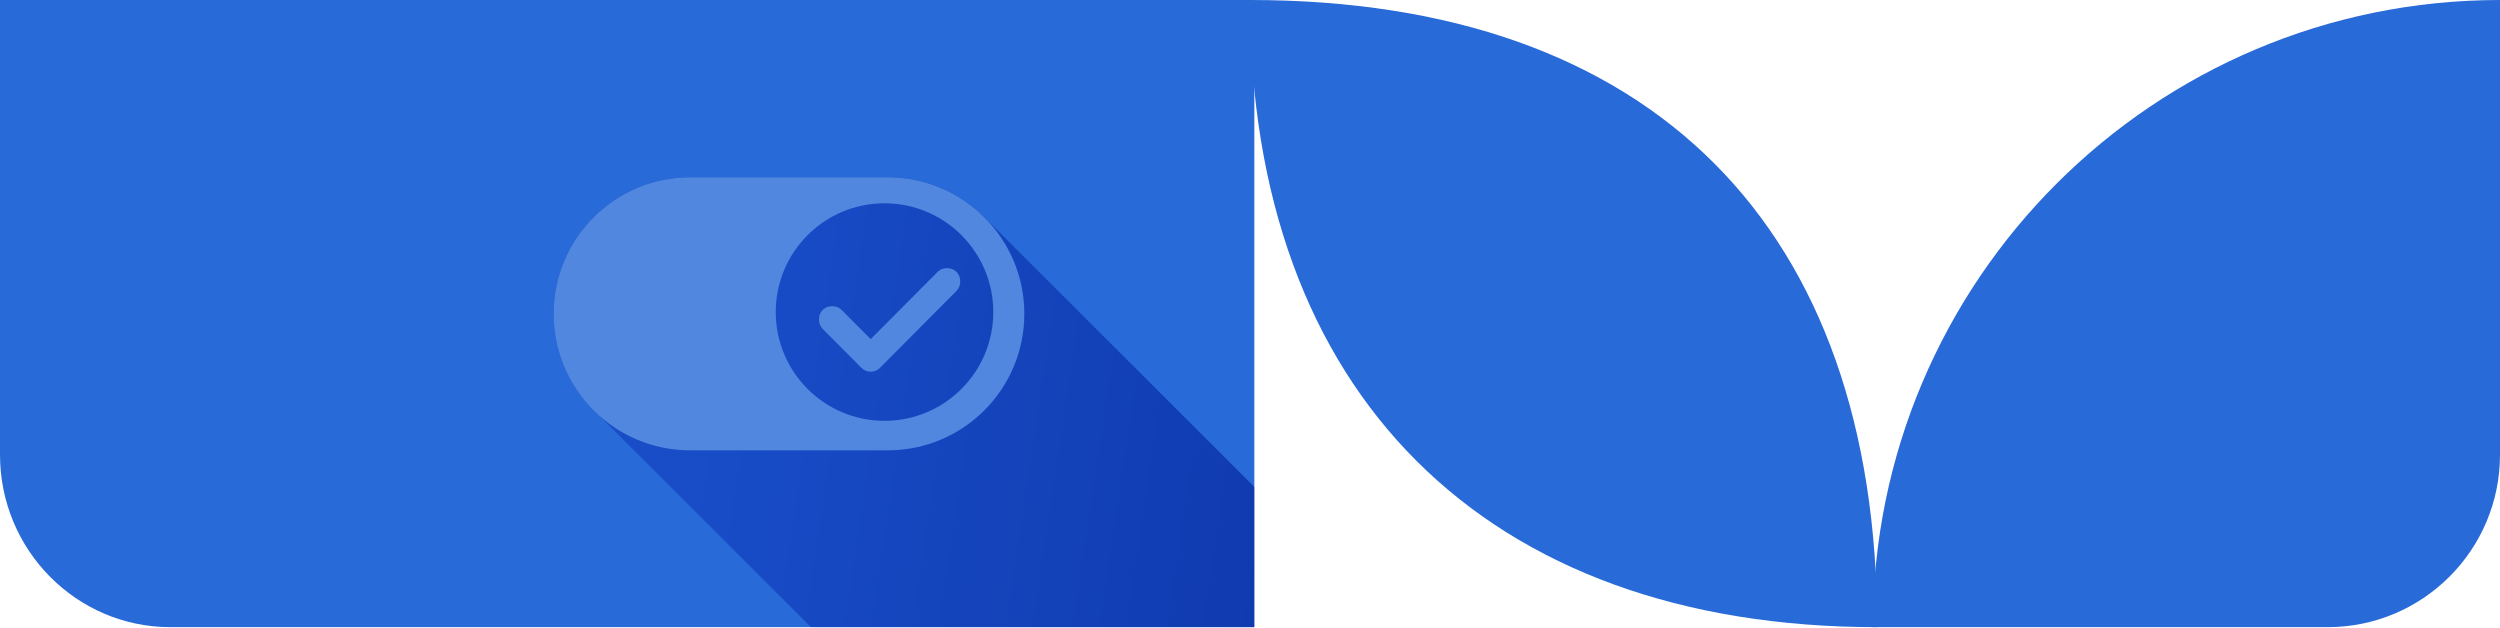
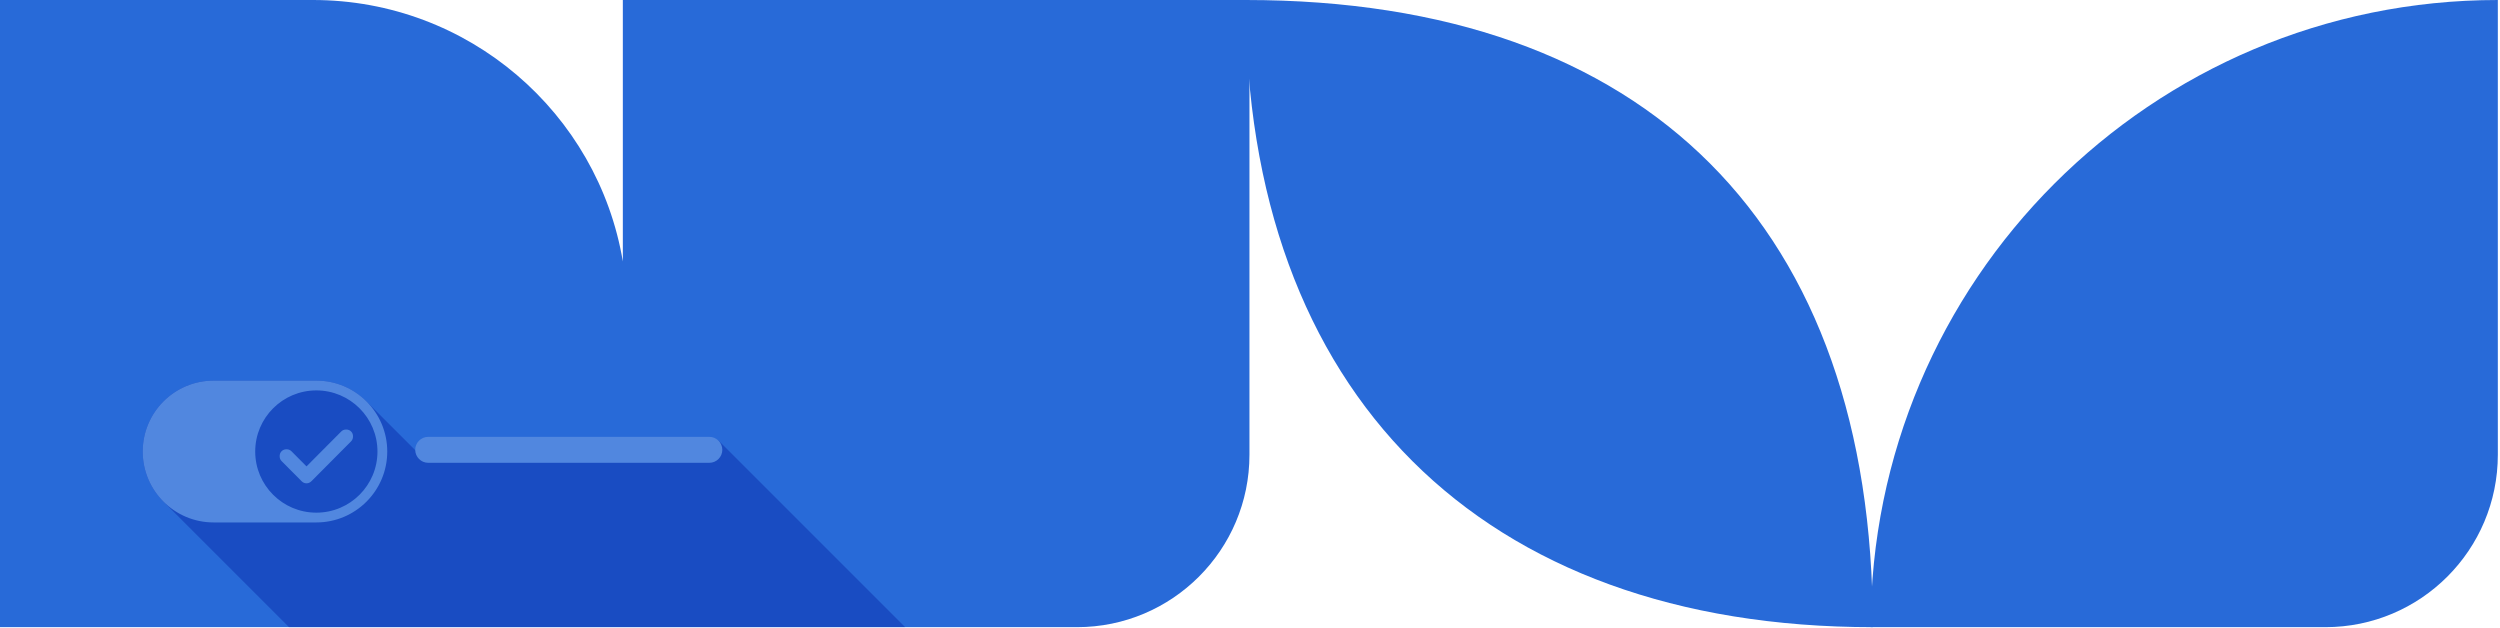
<svg xmlns="http://www.w3.org/2000/svg" width="578" height="145" viewBox="0 0 578 145" fill="none">
-   <path d="M538.125 145H433C433 64.919 497.919 0 578 0V105.125C578 127.147 560.147 145 538.125 145Z" fill="#286AD8" />
-   <path d="M289 0C289 91 343.5 145 434 145C434 52.5 382 0 289 0Z" fill="#286AD8" />
-   <path d="M39.424 145C17.651 145 0 127.148 0 105.125V0H290V145H39.424Z" fill="#286AD8" />
-   <g style="mix-blend-mode:multiply">
-     <mask id="mask0_652_713" style="mask-type:alpha" maskUnits="userSpaceOnUse" x="0" y="0" width="290" height="145">
-       <path d="M39.424 145C17.651 145 0 127.148 0 105.125V0H290V145H39.424Z" fill="#286AD8" />
-     </mask>
-     <g mask="url(#mask0_652_713)">
-       <g style="mix-blend-mode:multiply">
-         <path d="M228.423 51.064C222.656 44.886 214.462 41 205.339 41H159.589C142.143 41 128 55.129 128 72.559C128 81.673 131.89 89.86 138.075 95.621L332.576 289.935C338.343 296.114 346.538 300 355.661 300H401.411C418.857 300 433 285.871 433 268.441C433 259.328 429.11 251.141 422.927 245.38L228.423 51.064Z" fill="url(#paint0_linear_652_713)" fill-opacity="0.78" />
-       </g>
-     </g>
+   <path d="M537.625 145H432.5C432.5 64.919 497.419 0 577.5 0V105.125C577.5 127.148 559.647 145 537.625 145Z" fill="#286AD8" />
+   <path d="M72.335 0C108.351 0 138.247 26.143 144 60.447V0H288.5L288.499 0.002C288.624 0.002 288.75 0 288.875 0V105.125C288.875 127.147 271.022 145 249 145H0V0H72.335Z" fill="#286AD8" />
+   <path d="M288 0C288 91 342.5 145 433 145C433 52.5 381 0 288 0Z" fill="#286AD8" />
+   <g style="mix-blend-mode:multiply" opacity="0.4">
+     <path d="M73.138 88C77.728 88 81.874 89.892 84.85 92.933L96.35 104.433C96.43 104.511 96.509 104.59 96.588 104.67C96.58 104.578 96.56 104.489 96.56 104.395C96.56 102.657 97.981 101.235 99.719 101.235H164.222C165.154 101.235 165.987 101.652 166.566 102.3C166.655 102.379 166.737 102.462 166.816 102.55C166.905 102.629 166.987 102.712 167.066 102.8C167.155 102.879 167.237 102.962 167.316 103.05C167.405 103.129 167.487 103.212 167.566 103.3C167.655 103.379 167.737 103.462 167.816 103.55C167.905 103.629 167.987 103.712 168.066 103.8C168.155 103.879 168.237 103.962 168.316 104.05C168.405 104.129 168.487 104.212 168.566 104.3C168.655 104.379 168.737 104.462 168.816 104.55C168.905 104.629 168.987 104.712 169.066 104.8C169.155 104.879 169.237 104.962 169.316 105.05C169.405 105.129 169.487 105.212 169.566 105.3C169.655 105.379 169.737 105.462 169.816 105.55C169.905 105.629 169.987 105.712 170.066 105.8C170.155 105.879 170.237 105.962 170.316 106.05C170.405 106.129 170.487 106.212 170.566 106.3C170.655 106.379 170.737 106.462 170.816 106.55C170.905 106.629 170.987 106.712 171.066 106.8C171.155 106.879 171.237 106.962 171.316 107.05C171.405 107.129 171.487 107.212 171.566 107.3C171.655 107.379 171.737 107.462 171.816 107.55C171.905 107.629 171.987 107.712 172.066 107.8C172.155 107.879 172.237 107.962 172.316 108.05C172.405 108.129 172.487 108.212 172.566 108.3C172.655 108.379 172.737 108.462 172.816 108.55C172.905 108.629 172.987 108.712 173.066 108.8C173.155 108.879 173.237 108.962 173.316 109.05C173.405 109.129 173.487 109.212 173.566 109.3C173.655 109.379 173.737 109.462 173.816 109.55C173.905 109.629 173.987 109.712 174.066 109.8C174.155 109.879 174.237 109.962 174.316 110.05C174.405 110.129 174.487 110.212 174.566 110.3C174.655 110.379 174.737 110.462 174.816 110.55C174.905 110.629 174.987 110.712 175.066 110.8C175.155 110.879 175.237 110.962 175.316 111.05C175.405 111.129 175.487 111.212 175.566 111.3C175.655 111.379 175.737 111.462 175.816 111.55C175.905 111.629 175.987 111.712 176.066 111.8C176.155 111.879 176.237 111.962 176.316 112.05C176.405 112.129 176.487 112.212 176.566 112.3C176.655 112.379 176.737 112.462 176.816 112.55C176.905 112.629 176.987 112.712 177.066 112.8C177.155 112.879 177.237 112.962 177.316 113.05C177.405 113.129 177.487 113.212 177.566 113.3C177.655 113.379 177.737 113.462 177.816 113.55C177.905 113.629 177.987 113.712 178.066 113.8C178.155 113.879 178.237 113.962 178.316 114.05C178.405 114.129 178.487 114.212 178.566 114.3C178.655 114.379 178.737 114.462 178.816 114.55C178.905 114.629 178.987 114.712 179.066 114.8C179.155 114.879 179.237 114.962 179.316 115.05C179.405 115.129 179.487 115.212 179.566 115.3C179.655 115.379 179.737 115.462 179.816 115.55C179.905 115.629 179.987 115.712 180.066 115.8C180.155 115.879 180.237 115.962 180.316 116.05C180.405 116.129 180.487 116.212 180.566 116.3C180.655 116.379 180.737 116.462 180.816 116.55C180.905 116.629 180.987 116.712 181.066 116.8C181.155 116.879 181.237 116.962 181.316 117.05C181.405 117.129 181.487 117.212 181.566 117.3C181.655 117.379 181.737 117.462 181.816 117.55C181.905 117.629 181.987 117.712 182.066 117.8C182.155 117.879 182.237 117.962 182.316 118.05C182.405 118.129 182.487 118.212 182.566 118.3C182.655 118.379 182.737 118.462 182.816 118.55C182.905 118.629 182.987 118.712 183.066 118.8C183.155 118.879 183.237 118.962 183.316 119.05C183.405 119.129 183.487 119.212 183.566 119.3C183.655 119.379 183.737 119.462 183.816 119.55C183.905 119.629 183.987 119.712 184.066 119.8C184.155 119.879 184.237 119.962 184.316 120.05C184.405 120.129 184.487 120.212 184.566 120.3C184.655 120.379 184.737 120.462 184.816 120.55C184.905 120.629 184.987 120.712 185.066 120.8C185.155 120.879 185.237 120.962 185.316 121.05C185.405 121.129 185.487 121.212 185.566 121.3C185.655 121.379 185.737 121.462 185.816 121.55C185.905 121.629 185.987 121.712 186.066 121.8C186.155 121.879 186.237 121.962 186.316 122.05C186.405 122.129 186.487 122.212 186.566 122.3C186.655 122.379 186.737 122.462 186.816 122.55C186.905 122.629 186.987 122.712 187.066 122.8C187.155 122.879 187.237 122.962 187.316 123.05C187.405 123.129 187.487 123.212 187.566 123.3C187.655 123.379 187.737 123.462 187.816 123.55C187.905 123.629 187.987 123.712 188.066 123.8C188.155 123.879 188.237 123.962 188.316 124.05C188.405 124.129 188.487 124.212 188.566 124.3C188.655 124.379 188.737 124.462 188.816 124.55C188.905 124.629 188.987 124.712 189.066 124.8C189.155 124.879 189.237 124.962 189.316 125.05C189.405 125.129 189.487 125.212 189.566 125.3C189.655 125.379 189.737 125.462 189.816 125.55C189.905 125.629 189.987 125.712 190.066 125.8C190.155 125.879 190.237 125.962 190.316 126.05C190.405 126.129 190.487 126.212 190.566 126.3C190.655 126.379 190.737 126.462 190.816 126.55C190.905 126.629 190.987 126.712 191.066 126.8C191.155 126.879 191.237 126.962 191.316 127.05C191.405 127.129 191.487 127.212 191.566 127.3C191.655 127.379 191.737 127.462 191.816 127.55C191.905 127.629 191.987 127.712 192.066 127.8C192.155 127.879 192.237 127.962 192.316 128.05C192.405 128.129 192.487 128.212 192.566 128.3C192.655 128.379 192.737 128.462 192.816 128.55C192.905 128.629 192.987 128.712 193.066 128.8C193.155 128.879 193.237 128.962 193.316 129.05C193.405 129.129 193.487 129.212 193.566 129.3C193.655 129.379 193.737 129.462 193.816 129.55C193.905 129.629 193.987 129.712 194.066 129.8C194.155 129.879 194.237 129.962 194.316 130.05C194.405 130.129 194.487 130.212 194.566 130.3C194.655 130.379 194.737 130.462 194.816 130.55C194.905 130.629 194.987 130.712 195.066 130.8C195.155 130.879 195.237 130.962 195.316 131.05C195.405 131.129 195.487 131.212 195.566 131.3C195.655 131.379 195.737 131.462 195.816 131.55C195.905 131.629 195.987 131.712 196.066 131.8C196.155 131.879 196.237 131.962 196.316 132.05C196.405 132.129 196.487 132.212 196.566 132.3C196.655 132.379 196.737 132.462 196.816 132.55C196.905 132.629 196.987 132.712 197.066 132.8C197.155 132.879 197.237 132.962 197.316 133.05C197.405 133.129 197.487 133.212 197.566 133.3C197.655 133.379 197.737 133.462 197.816 133.55C197.905 133.629 197.987 133.712 198.066 133.8C198.155 133.879 198.237 133.962 198.316 134.05C198.405 134.129 198.487 134.212 198.566 134.3C198.655 134.379 198.737 134.462 198.816 134.55C198.905 134.629 198.987 134.712 199.066 134.8C199.155 134.879 199.237 134.962 199.316 135.05C199.405 135.129 199.487 135.212 199.566 135.3C199.655 135.379 199.737 135.462 199.816 135.55C199.905 135.629 199.987 135.712 200.066 135.8C200.155 135.879 200.237 135.962 200.316 136.05C200.405 136.129 200.487 136.212 200.566 136.3C200.655 136.379 200.737 136.462 200.816 136.55C200.905 136.629 200.987 136.712 201.066 136.8C201.155 136.879 201.237 136.962 201.316 137.05C201.405 137.129 201.487 137.212 201.566 137.3C201.655 137.379 201.737 137.462 201.816 137.55C201.905 137.629 201.987 137.712 202.066 137.8C202.155 137.879 202.237 137.962 202.316 138.05C202.405 138.129 202.487 138.212 202.566 138.3C202.655 138.379 202.737 138.462 202.816 138.55C202.905 138.629 202.987 138.712 203.066 138.8C203.155 138.879 203.237 138.962 203.316 139.05C203.405 139.129 203.487 139.212 203.566 139.3C203.655 139.379 203.737 139.462 203.816 139.55C203.905 139.629 203.987 139.712 204.066 139.8C204.155 139.879 204.237 139.962 204.316 140.05C204.405 140.129 204.487 140.212 204.566 140.3C204.655 140.379 204.737 140.462 204.816 140.55C204.905 140.629 204.987 140.712 205.066 140.8C205.155 140.879 205.237 140.962 205.316 141.05C205.405 141.129 205.487 141.212 205.566 141.3C205.655 141.379 205.737 141.462 205.816 141.55C205.905 141.629 205.987 141.712 206.066 141.8C206.155 141.879 206.237 141.962 206.316 142.05C206.405 142.129 206.487 142.212 206.566 142.3C206.655 142.379 206.737 142.462 206.816 142.55C206.905 142.629 206.987 142.712 207.066 142.8C207.155 142.879 207.237 142.962 207.316 143.05C207.405 143.129 207.487 143.212 207.566 143.3C207.655 143.379 207.737 143.462 207.816 143.55C207.905 143.629 207.987 143.712 208.066 143.8C208.155 143.879 208.237 143.962 208.316 144.05C208.405 144.129 208.487 144.212 208.566 144.3C208.655 144.379 208.737 144.462 208.816 144.55C208.905 144.629 208.987 144.712 209.066 144.8C209.138 144.864 209.205 144.93 209.27 145H66.828L37.651 115.823C34.776 112.87 33.001 108.842 33.001 104.395C33.001 95.34 40.34 88 49.395 88H73.138Z" fill="#1545BB" />
  </g>
-   <path fill-rule="evenodd" clip-rule="evenodd" d="M159.559 41H205.265C222.694 41 236.824 55.129 236.824 72.559C236.824 89.988 222.694 104.118 205.265 104.118H159.559C142.129 104.118 128 89.988 128 72.559C128 55.129 142.129 41 159.559 41ZM179.353 72.147C179.353 86.035 190.612 97.294 204.5 97.294C218.388 97.294 229.647 86.035 229.647 72.147C229.647 58.259 218.388 47 204.5 47C190.612 47 179.353 58.259 179.353 72.147Z" fill="#5187DF" />
-   <path d="M218.954 62C218.07 62 217.339 62.288 216.767 62.864L201.303 78.406L194.586 71.655C194.014 71.079 193.283 70.791 192.399 70.791C191.515 70.791 190.783 71.079 190.212 71.655C189.64 72.231 189.353 72.963 189.353 73.853C189.353 74.742 189.64 75.475 190.212 76.051L199.116 84.999C199.741 85.627 200.469 85.941 201.303 85.941C202.137 85.941 202.865 85.627 203.489 84.999L221.141 67.259C221.713 66.684 222 65.951 222 65.061C222 64.172 221.713 63.439 221.141 62.864C220.569 62.288 219.838 62 218.954 62Z" fill="#5187DF" />
-   <defs>
-     <linearGradient id="paint0_linear_652_713" x1="168.874" y1="68.422" x2="419.67" y2="106.03" gradientUnits="userSpaceOnUse">
-       <stop stop-color="#7AA5E7" />
-       <stop offset="1" stop-color="#003BA1" />
-     </linearGradient>
-   </defs>
+   <path d="M73.138 88H49.394C40.34 88 33 95.34 33 104.394C33 113.448 40.34 120.788 49.394 120.788H73.138C82.192 120.788 89.532 113.448 89.532 104.394C89.532 95.34 82.192 88 73.138 88ZM73.138 118.527C65.332 118.527 59.005 112.2 59.005 104.394C59.005 96.589 65.332 90.261 73.138 90.261C80.943 90.261 87.27 96.589 87.27 104.394C87.27 112.2 80.943 118.527 73.138 118.527Z" fill="#5187DF" />
+   <path d="M80.034 99.306C79.575 99.306 79.195 99.456 78.898 99.755L70.865 107.829L67.376 104.322C67.079 104.023 66.699 103.873 66.24 103.873C65.78 103.873 65.4 104.023 65.104 104.322C64.806 104.621 64.657 105.001 64.657 105.463C64.657 105.926 64.806 106.306 65.104 106.605L69.729 111.254C70.053 111.58 70.432 111.743 70.865 111.743C71.298 111.743 71.676 111.58 72.001 111.254L81.171 102.038C81.468 101.739 81.617 101.359 81.617 100.896C81.617 100.434 81.468 100.054 81.171 99.755C80.874 99.456 80.494 99.306 80.034 99.306Z" fill="#5187DF" />
+   <path d="M164.002 101H98.998C97.349 101 96 102.35 96 104C96 105.65 97.349 107 98.998 107H164.002C165.651 107 167 105.65 167 104C167 102.35 165.651 101 164.002 101Z" fill="#5187DF" />
</svg>
